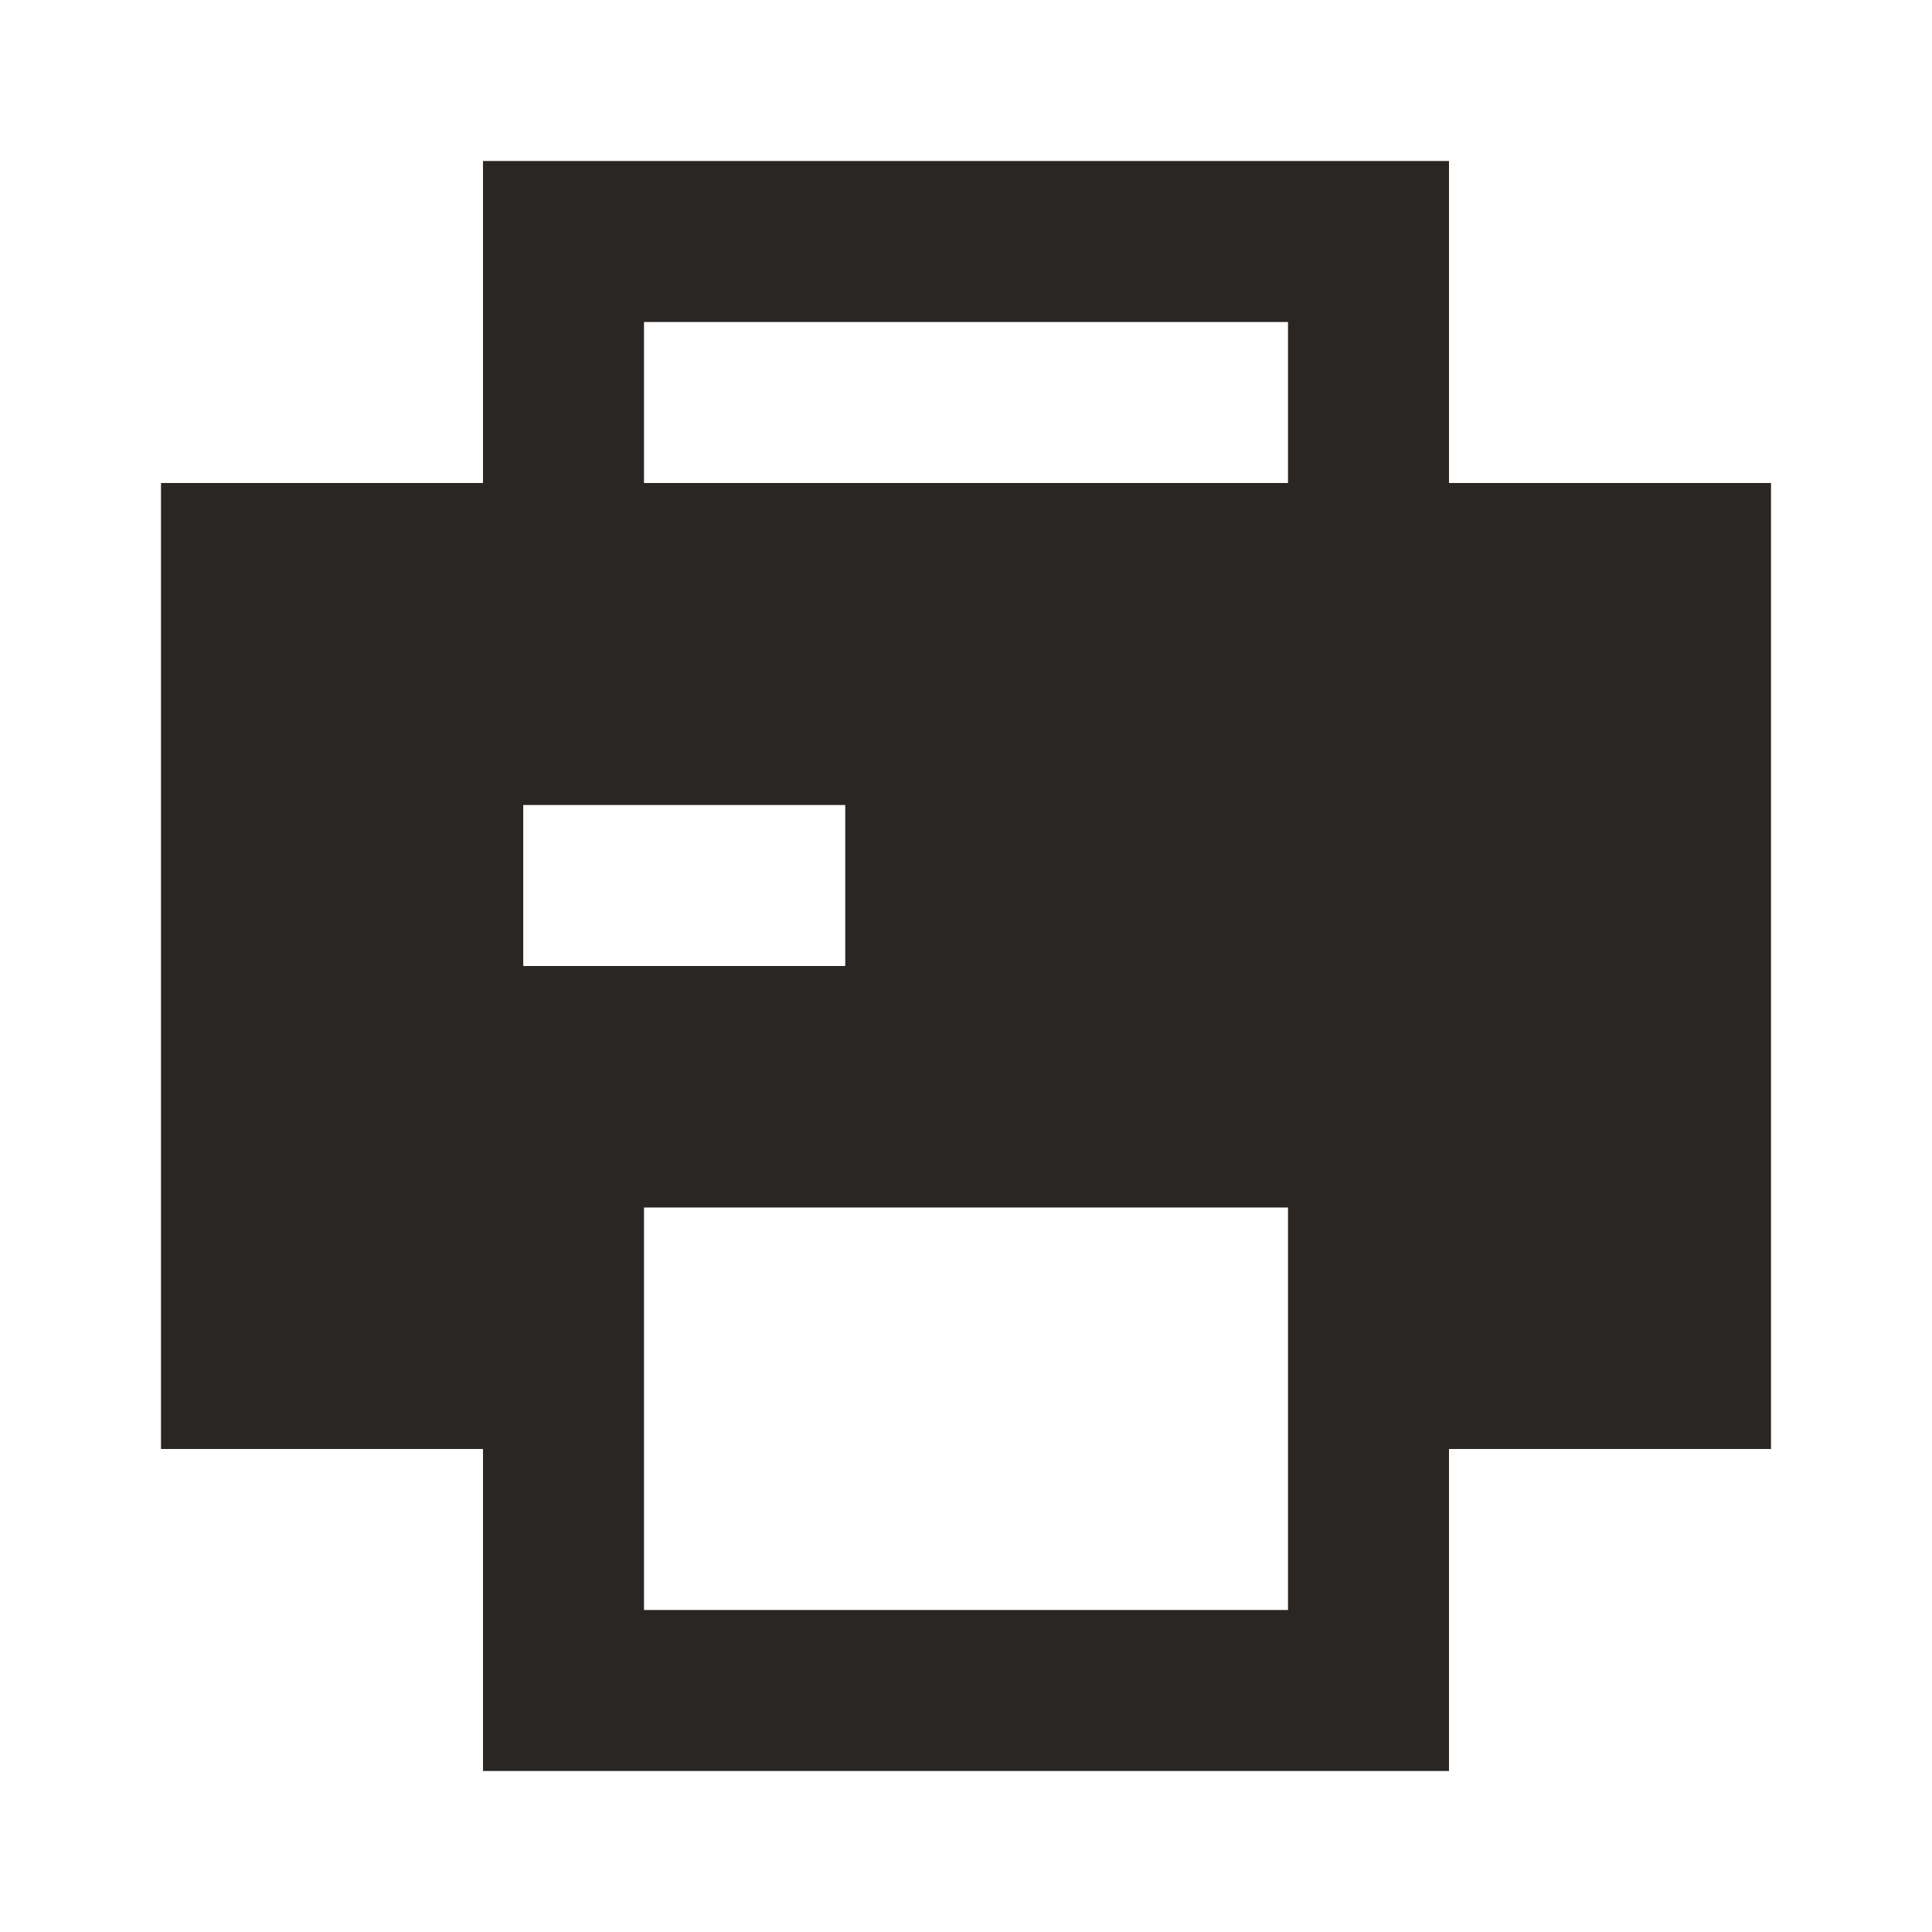
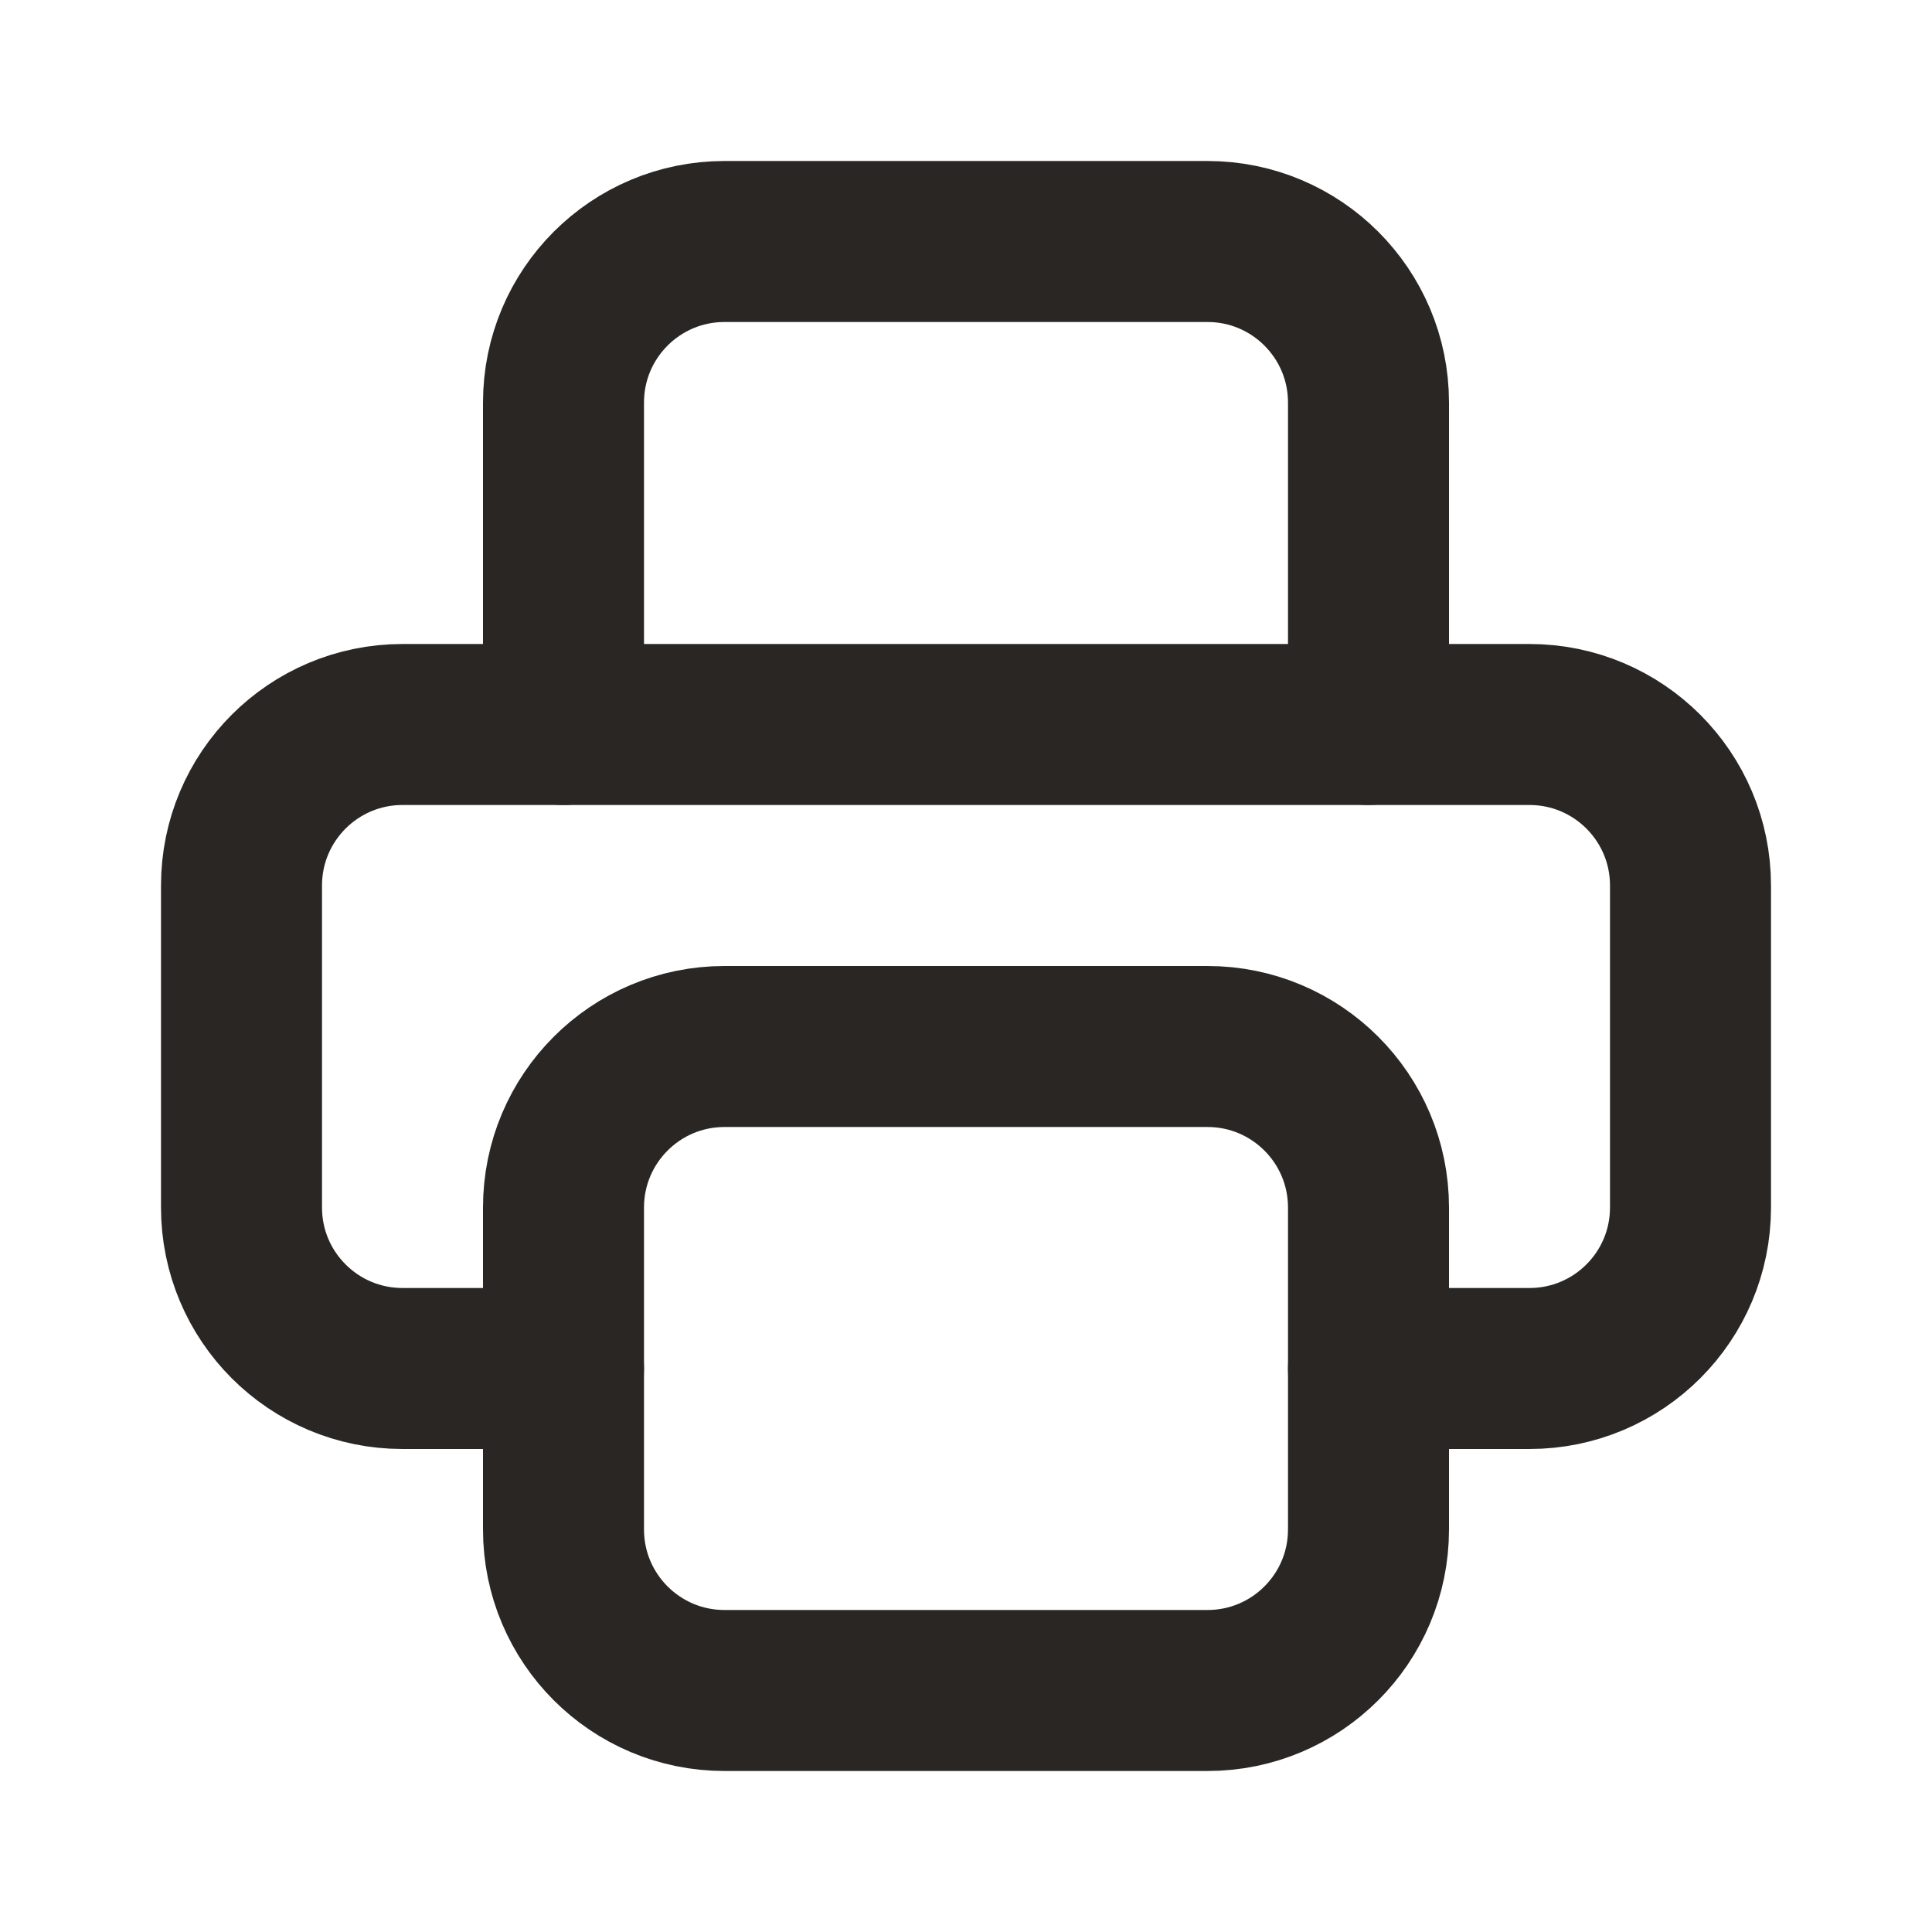
- <svg xmlns="http://www.w3.org/2000/svg" width="24" height="24" viewBox="0 0 24 24" fill="none">
-   <path fill-rule="evenodd" clip-rule="evenodd" d="M18 2H6V6H2V18H6V22H18V18H22V6H18V2ZM16 6V4H8V6H16ZM16 15H8V20H16V15ZM6.5 10H10.5V12H6.5V10Z" fill="#2A2623" />
+ <svg xmlns="http://www.w3.org/2000/svg" width="24" height="24" viewBox="0 0 24 24" fill="none" stroke="#2A2623" stroke-width="2" stroke-linecap="round" stroke-linejoin="round">
+   <path d="M17 17h2a2 2 0 0 0 2 -2v-4a2 2 0 0 0 -2 -2h-14a2 2 0 0 0 -2 2v4a2 2 0 0 0 2 2h2" />
+   <path d="M17 9v-4a2 2 0 0 0 -2 -2h-6a2 2 0 0 0 -2 2v4" />
+   <path d="M7 15a2 2 0 0 1 2 -2h6a2 2 0 0 1 2 2v4a2 2 0 0 1 -2 2h-6a2 2 0 0 1 -2 -2l0 -4" />
</svg>
